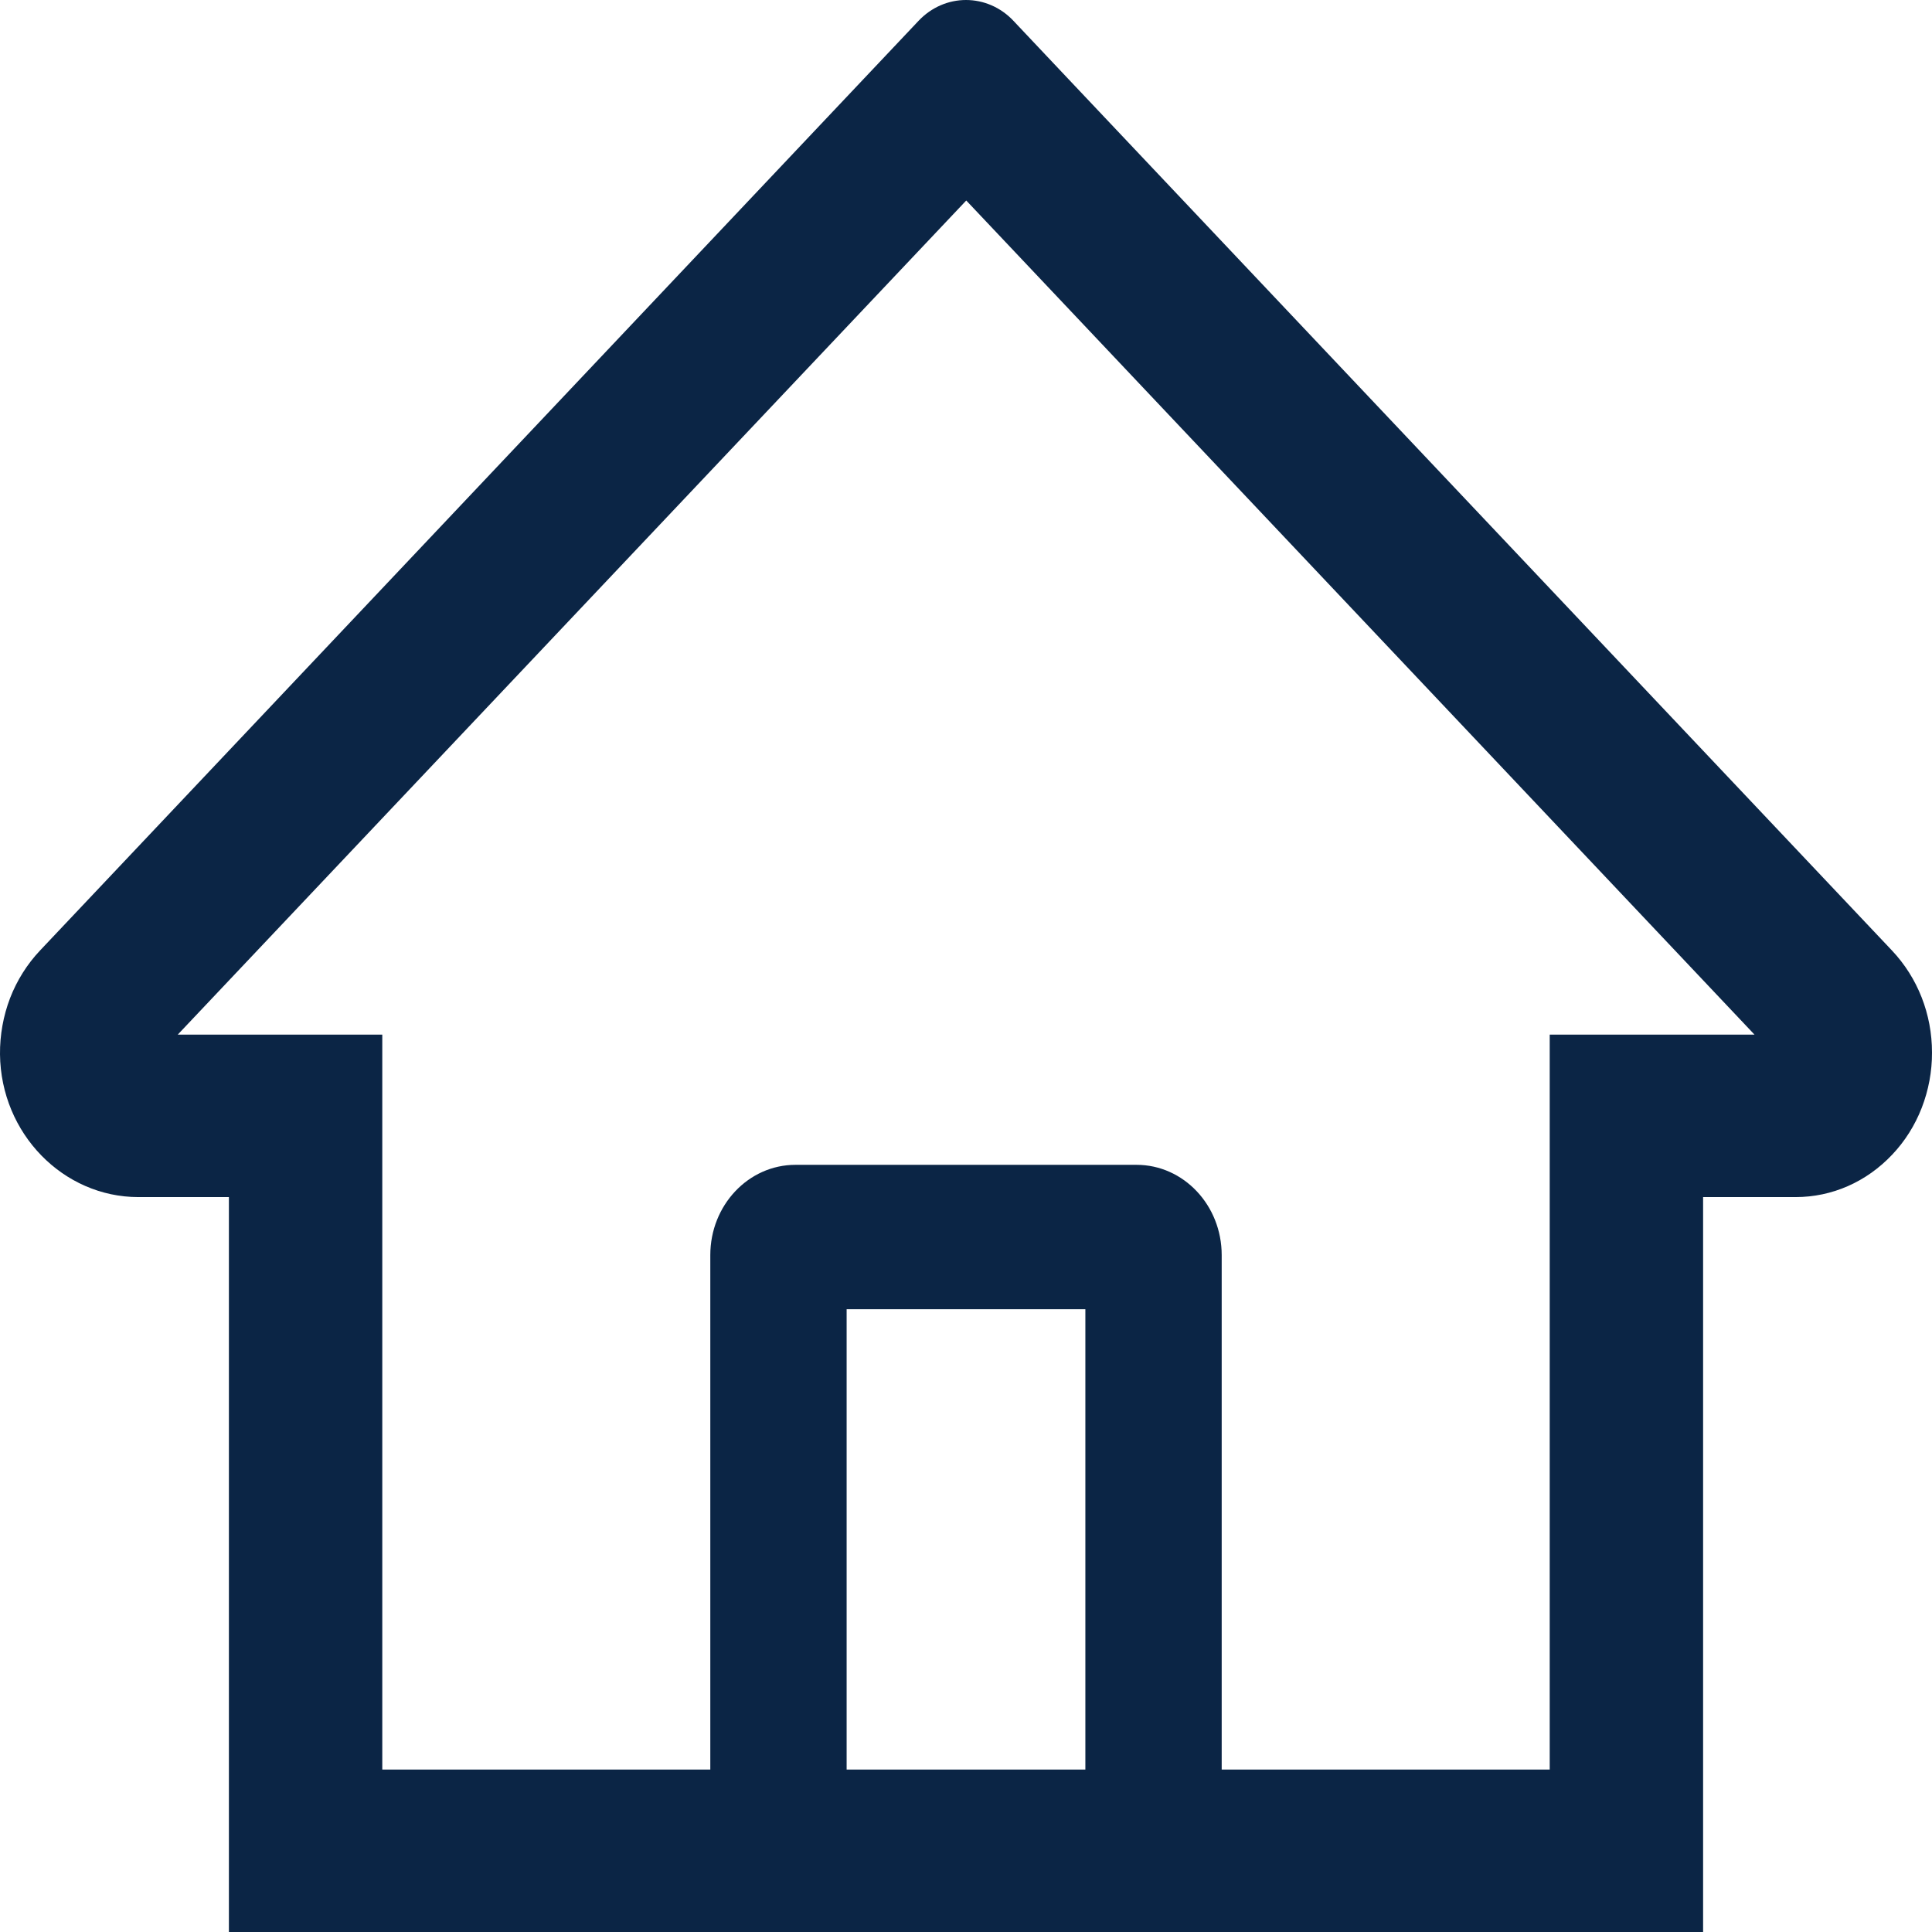
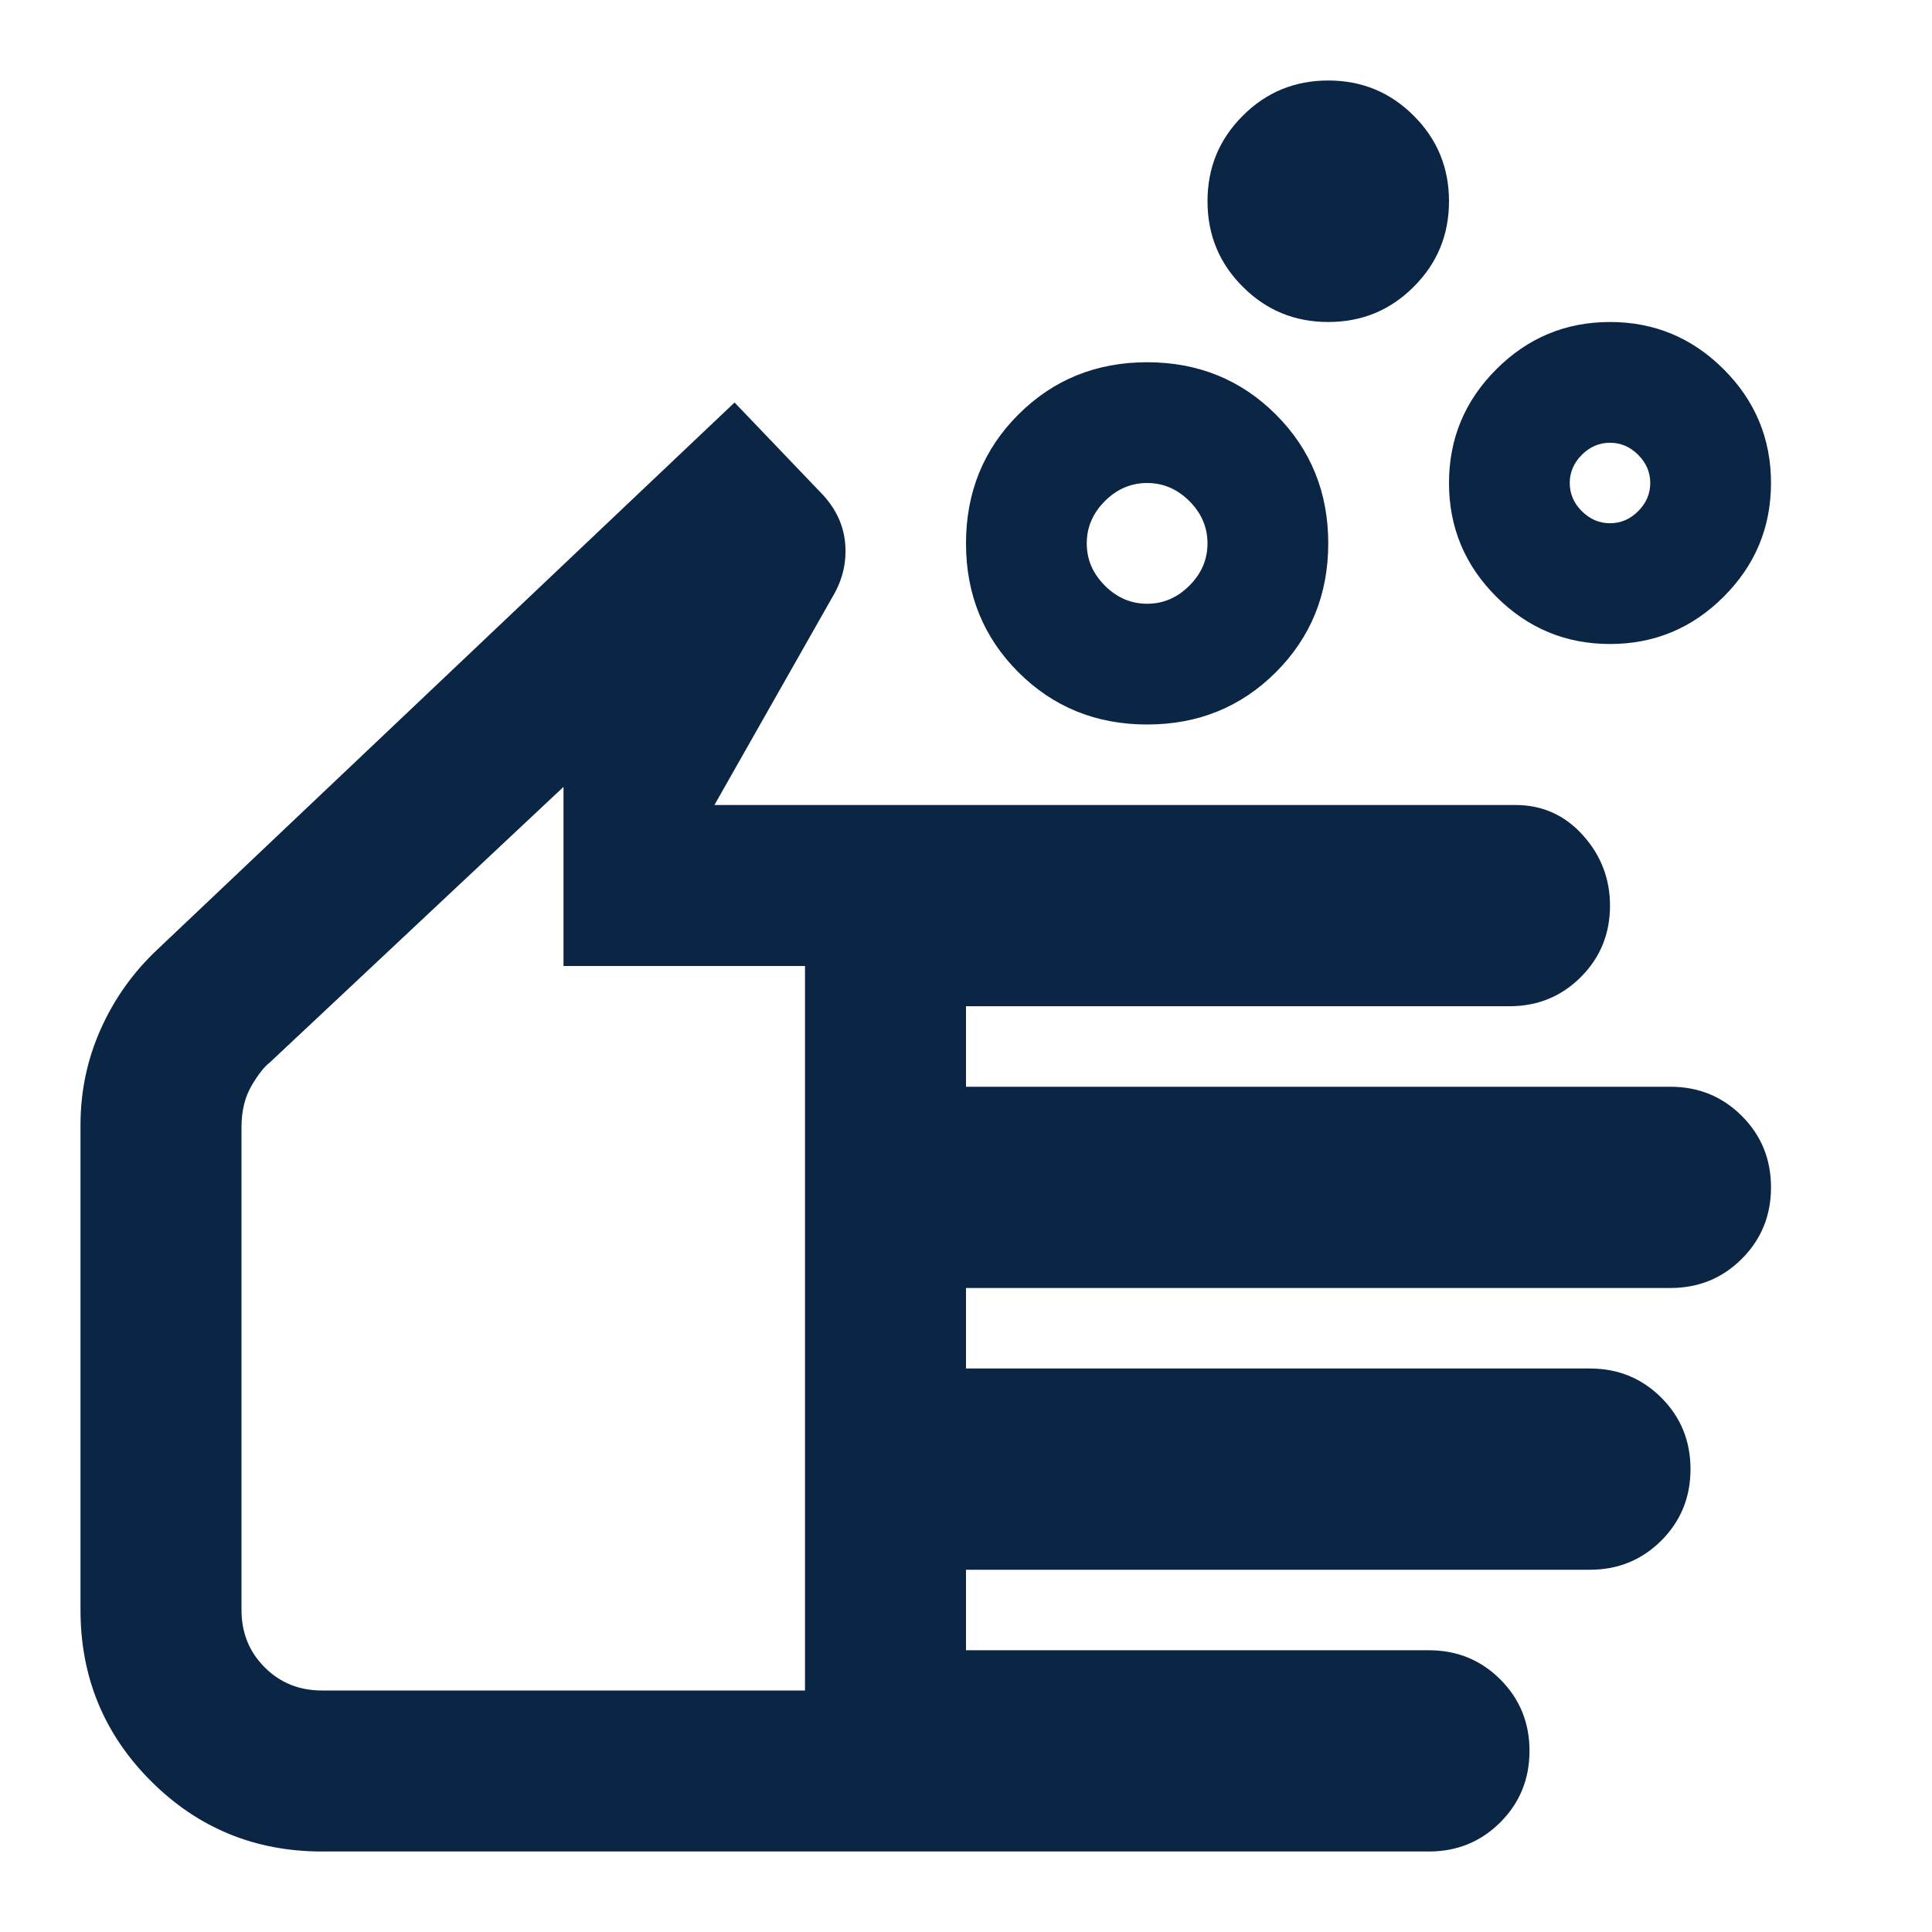
- <svg xmlns="http://www.w3.org/2000/svg" width="23" height="23" viewBox="0 0 23 23" fill="none">
-   <path d="M22.523 11.315L12.72 0.942L12.063 0.246C11.914 0.088 11.711 0 11.5 0C11.289 0 11.087 0.088 10.937 0.246L0.477 11.315C0.324 11.477 0.202 11.67 0.12 11.882C0.039 12.094 -0.002 12.322 0 12.551C0.01 13.496 0.754 14.251 1.647 14.251H2.725V23H20.275V14.251H21.376C21.81 14.251 22.219 14.071 22.526 13.746C22.677 13.587 22.797 13.397 22.878 13.188C22.959 12.979 23.001 12.755 23 12.53C23 12.073 22.83 11.64 22.523 11.315V11.315ZM12.921 21.066H10.079V15.586H12.921V21.066ZM18.449 12.317V21.066H14.544V14.942C14.544 14.348 14.09 13.867 13.53 13.867H9.47C8.91 13.867 8.456 14.348 8.456 14.942V21.066H4.551V12.317H2.116L11.503 2.387L12.089 3.007L20.887 12.317H18.449Z" fill="#0B2545" />
+ <svg xmlns="http://www.w3.org/2000/svg" width="24" height="24" viewBox="0 0 24 24" fill="none">
+   <path d="M14.25 7.5C14.45 7.5 14.625 7.425 14.775 7.275C14.925 7.125 15 6.95 15 6.75C15 6.55 14.925 6.375 14.775 6.225C14.625 6.075 14.45 6 14.25 6C14.05 6 13.875 6.075 13.725 6.225C13.575 6.375 13.5 6.55 13.5 6.75C13.5 6.95 13.575 7.125 13.725 7.275C13.875 7.425 14.05 7.5 14.25 7.5ZM14.25 9C13.617 9 13.083 8.783 12.65 8.35C12.217 7.917 12 7.383 12 6.75C12 6.117 12.217 5.583 12.65 5.15C13.083 4.717 13.617 4.5 14.25 4.5C14.883 4.5 15.417 4.717 15.85 5.15C16.283 5.583 16.5 6.117 16.5 6.75C16.5 7.383 16.283 7.917 15.85 8.35C15.417 8.783 14.883 9 14.25 9ZM20 6.5C20.133 6.5 20.25 6.45 20.35 6.35C20.45 6.25 20.5 6.133 20.5 6C20.5 5.867 20.45 5.75 20.35 5.65C20.25 5.55 20.133 5.5 20 5.5C19.867 5.5 19.75 5.55 19.65 5.65C19.55 5.75 19.5 5.867 19.5 6C19.5 6.133 19.55 6.25 19.65 6.35C19.75 6.45 19.867 6.5 20 6.5ZM20 8C19.45 8 18.979 7.804 18.587 7.412C18.196 7.021 18 6.55 18 6C18 5.45 18.196 4.979 18.587 4.588C18.979 4.196 19.45 4 20 4C20.55 4 21.021 4.196 21.413 4.588C21.804 4.979 22 5.45 22 6C22 6.55 21.804 7.021 21.413 7.412C21.021 7.804 20.55 8 20 8ZM16.5 4C16.083 4 15.729 3.854 15.438 3.562C15.146 3.271 15 2.917 15 2.5C15 2.083 15.146 1.729 15.438 1.438C15.729 1.146 16.083 1 16.5 1C16.917 1 17.271 1.146 17.562 1.438C17.854 1.729 18 2.083 18 2.5C18 2.917 17.854 3.271 17.562 3.562C17.271 3.854 16.917 4 16.5 4ZM4 23C3.167 23 2.458 22.708 1.875 22.125C1.292 21.542 1 20.833 1 20V13.975C1 13.558 1.083 13.162 1.25 12.787C1.417 12.412 1.65 12.083 1.95 11.8L9.125 5L10.225 6.15C10.392 6.333 10.483 6.537 10.5 6.762C10.517 6.987 10.467 7.2 10.35 7.4L8.875 10H18.825C19.158 10 19.438 10.125 19.663 10.375C19.888 10.625 20 10.917 20 11.25C20 11.6 19.879 11.896 19.638 12.137C19.396 12.379 19.1 12.5 18.75 12.5H12V13.5H20.75C21.1 13.5 21.396 13.621 21.638 13.863C21.879 14.104 22 14.4 22 14.75C22 15.1 21.879 15.396 21.638 15.637C21.396 15.879 21.1 16 20.75 16H12V17H19.75C20.1 17 20.396 17.121 20.638 17.363C20.879 17.604 21 17.9 21 18.25C21 18.6 20.879 18.896 20.638 19.137C20.396 19.379 20.1 19.5 19.75 19.5H12V20.5H17.75C18.1 20.5 18.396 20.621 18.638 20.863C18.879 21.104 19 21.4 19 21.75C19 22.1 18.879 22.396 18.638 22.637C18.396 22.879 18.1 23 17.75 23H4ZM4 21H10V12H7V9.775L3.35 13.2C3.283 13.25 3.208 13.346 3.125 13.487C3.042 13.629 3 13.8 3 14V20C3 20.283 3.096 20.521 3.288 20.712C3.479 20.904 3.717 21 4 21Z" fill="#0B2545" />
</svg>
